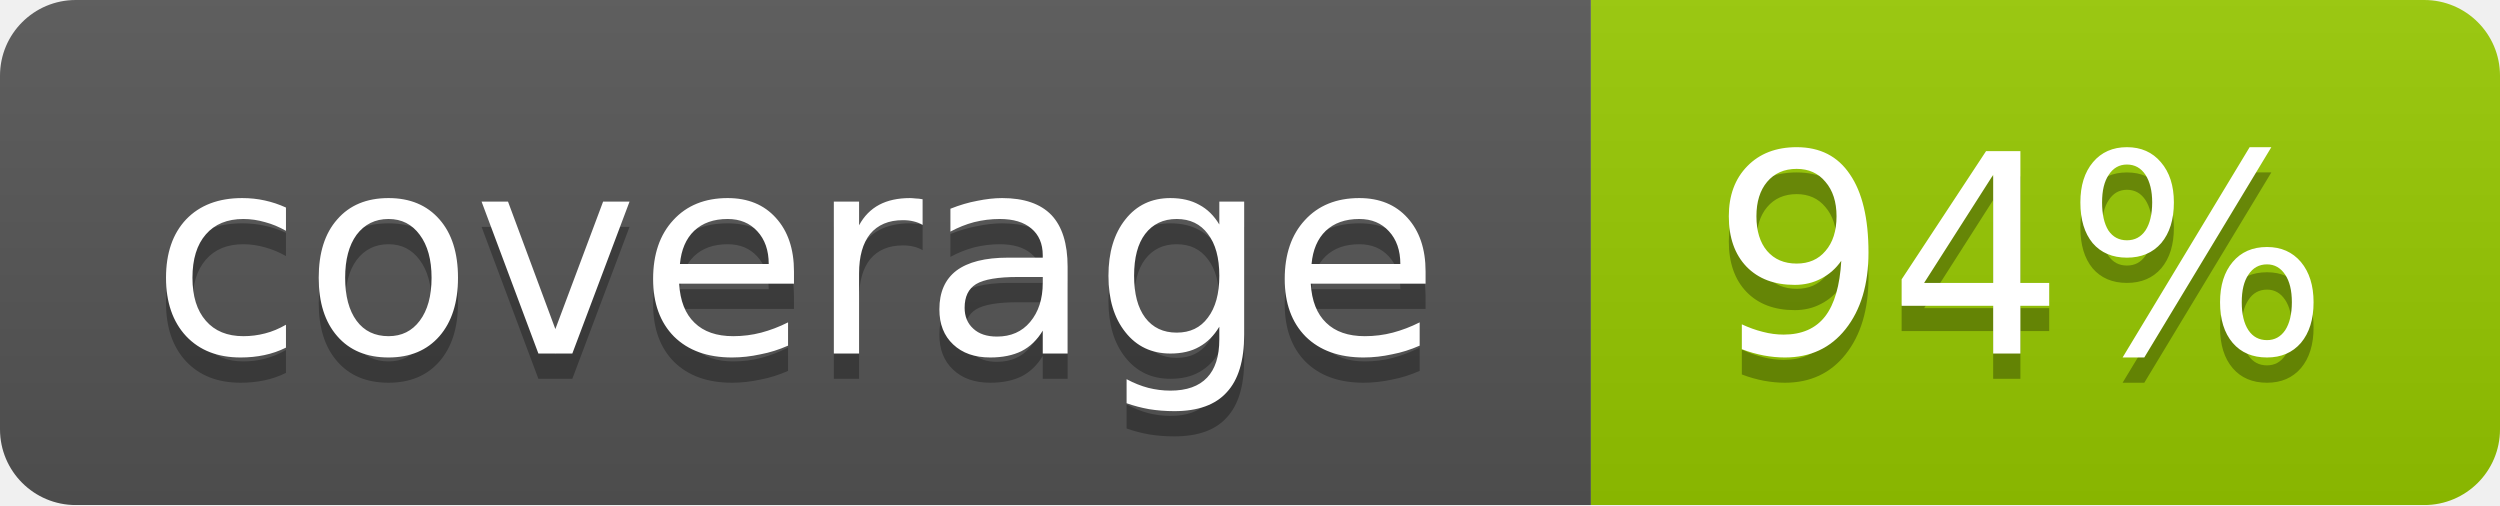
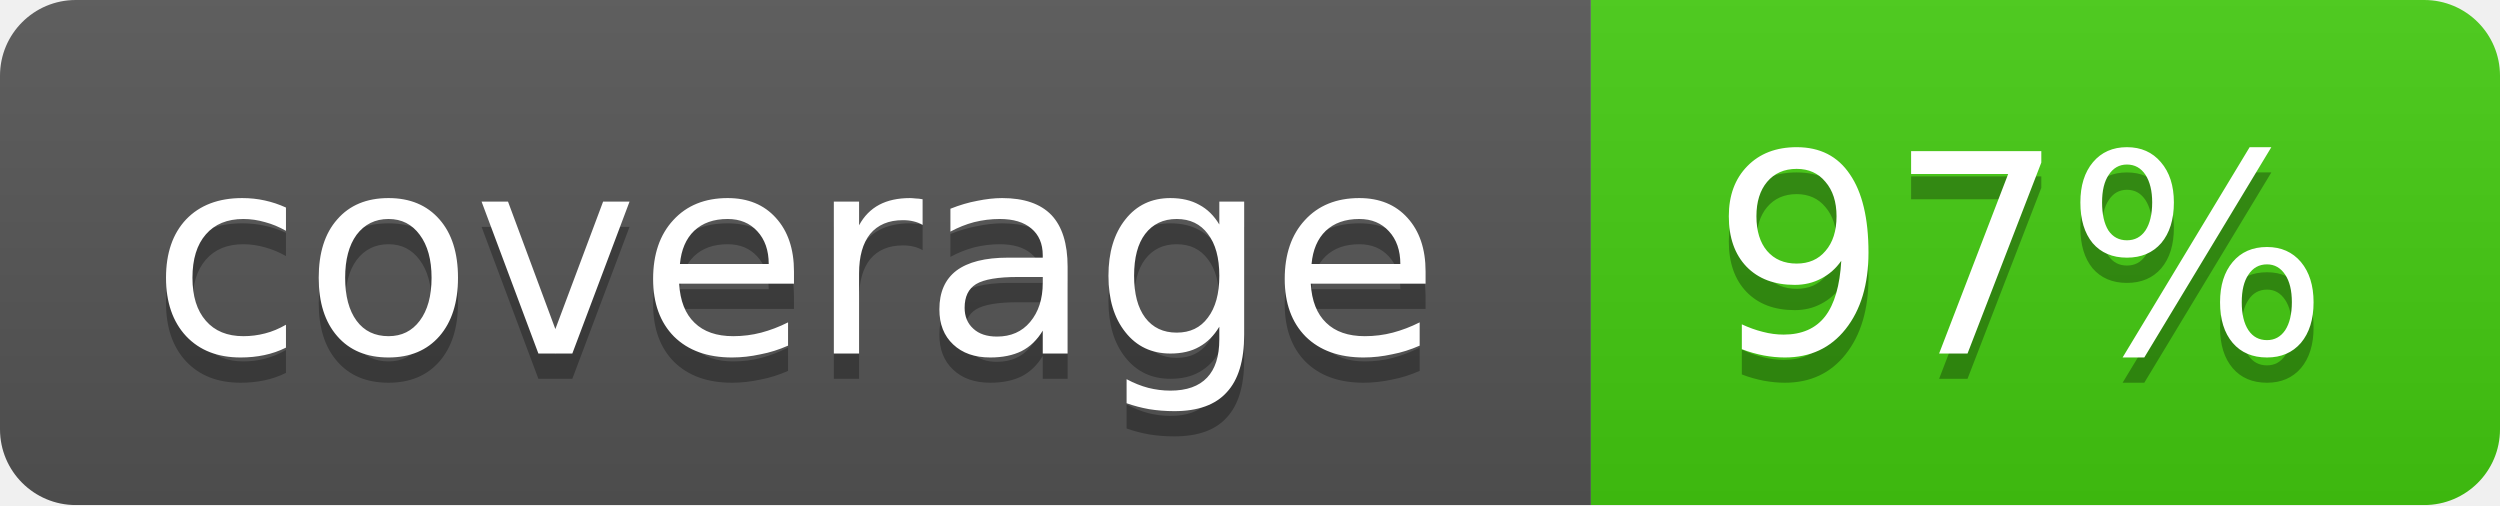
<svg xmlns="http://www.w3.org/2000/svg" width="99" height="20">
  <linearGradient id="b" x2="0" y2="100%">
    <stop offset="0" stop-color="#bbb" stop-opacity=".1" />
    <stop offset="1" stop-opacity=".1" />
  </linearGradient>
  <mask id="a">
    <rect width="99" height="20" rx="3" fill="#fff" />
  </mask>
  <g mask="url(#a)">
    <path fill="#555" d="M0 0h63v20H0z" />
-     <path fill="#97CA00" d="M63 0h36v20H63z" />
+     <path fill="#4c1" d="M63 0h36v20H63z" />
    <path fill="url(#b)" d="M0 0h99v20H0z" />
  </g>
  <g fill="#fff" text-anchor="middle" font-family="DejaVu Sans,Verdana,Geneva,sans-serif" font-size="11">
    <text x="31.5" y="15" fill="#010101" fill-opacity=".3">coverage</text>
    <text x="31.5" y="14">coverage</text>
-     <text x="80" y="15" fill="#010101" fill-opacity=".3">94%</text>
-     <text x="80" y="14">94%</text>
+     <text x="80" y="15" fill="#010101" fill-opacity=".3">97%</text>
+     <text x="80" y="14">97%</text>
  </g>
</svg>
